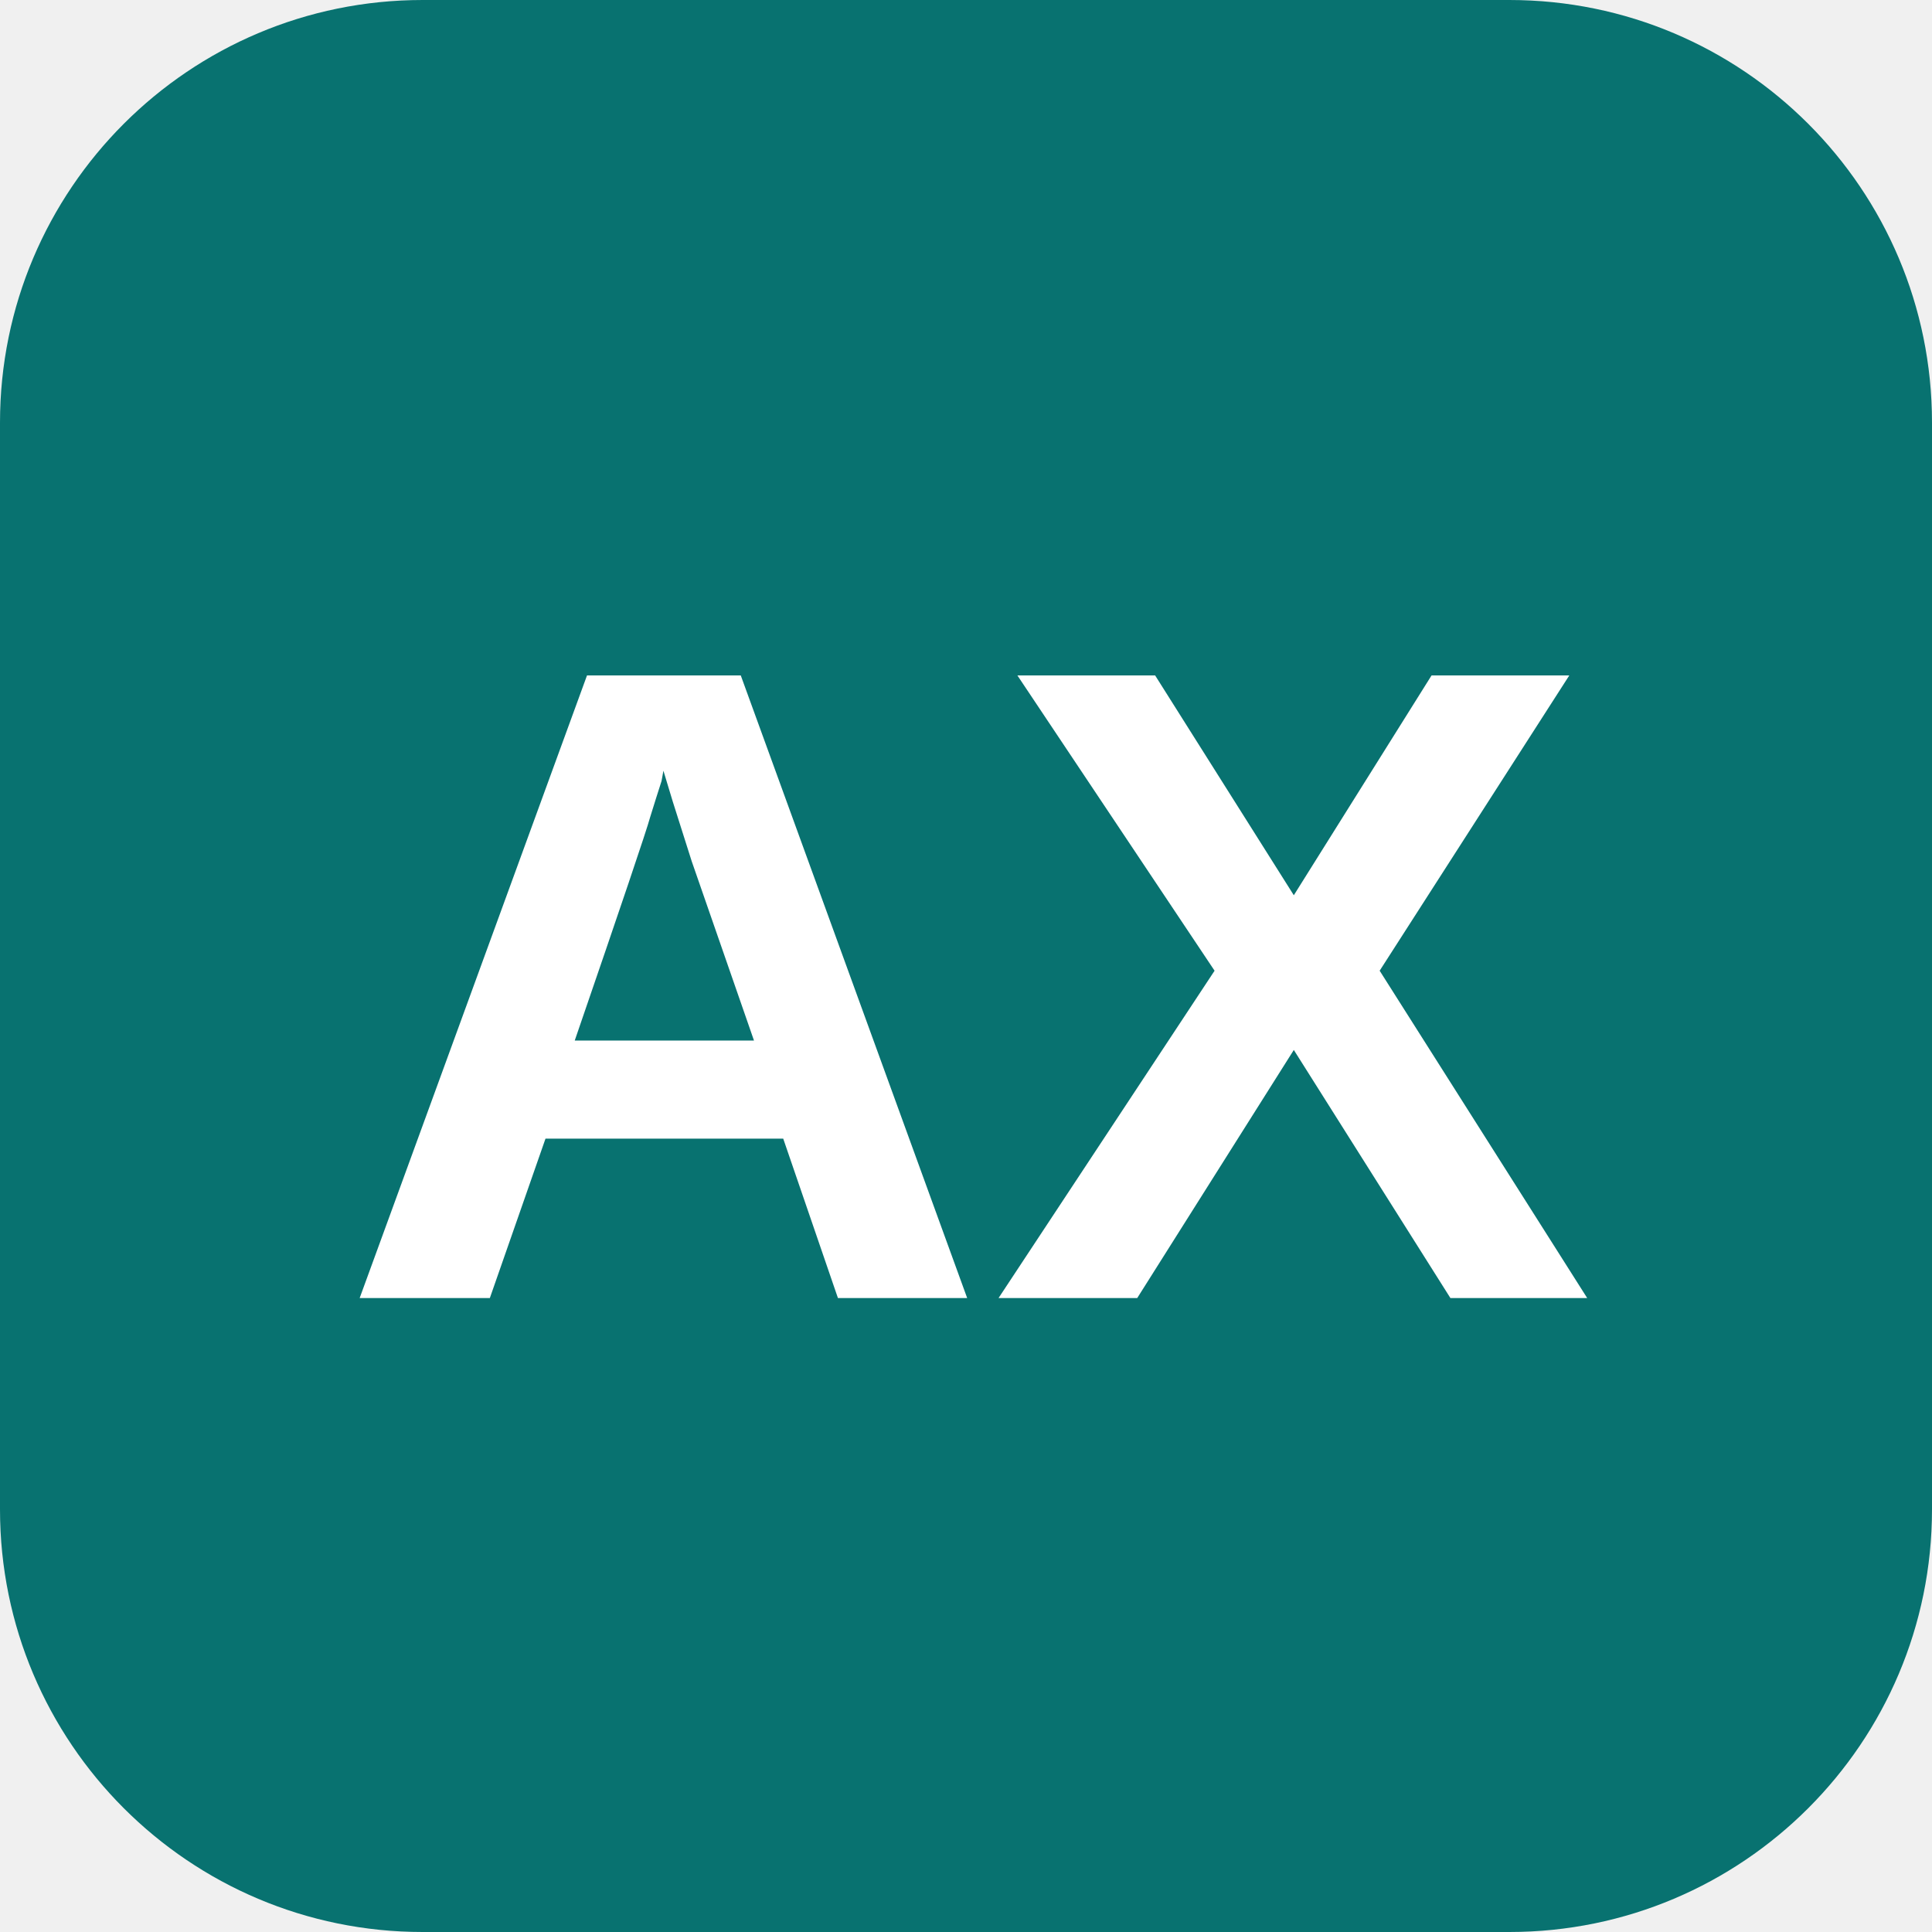
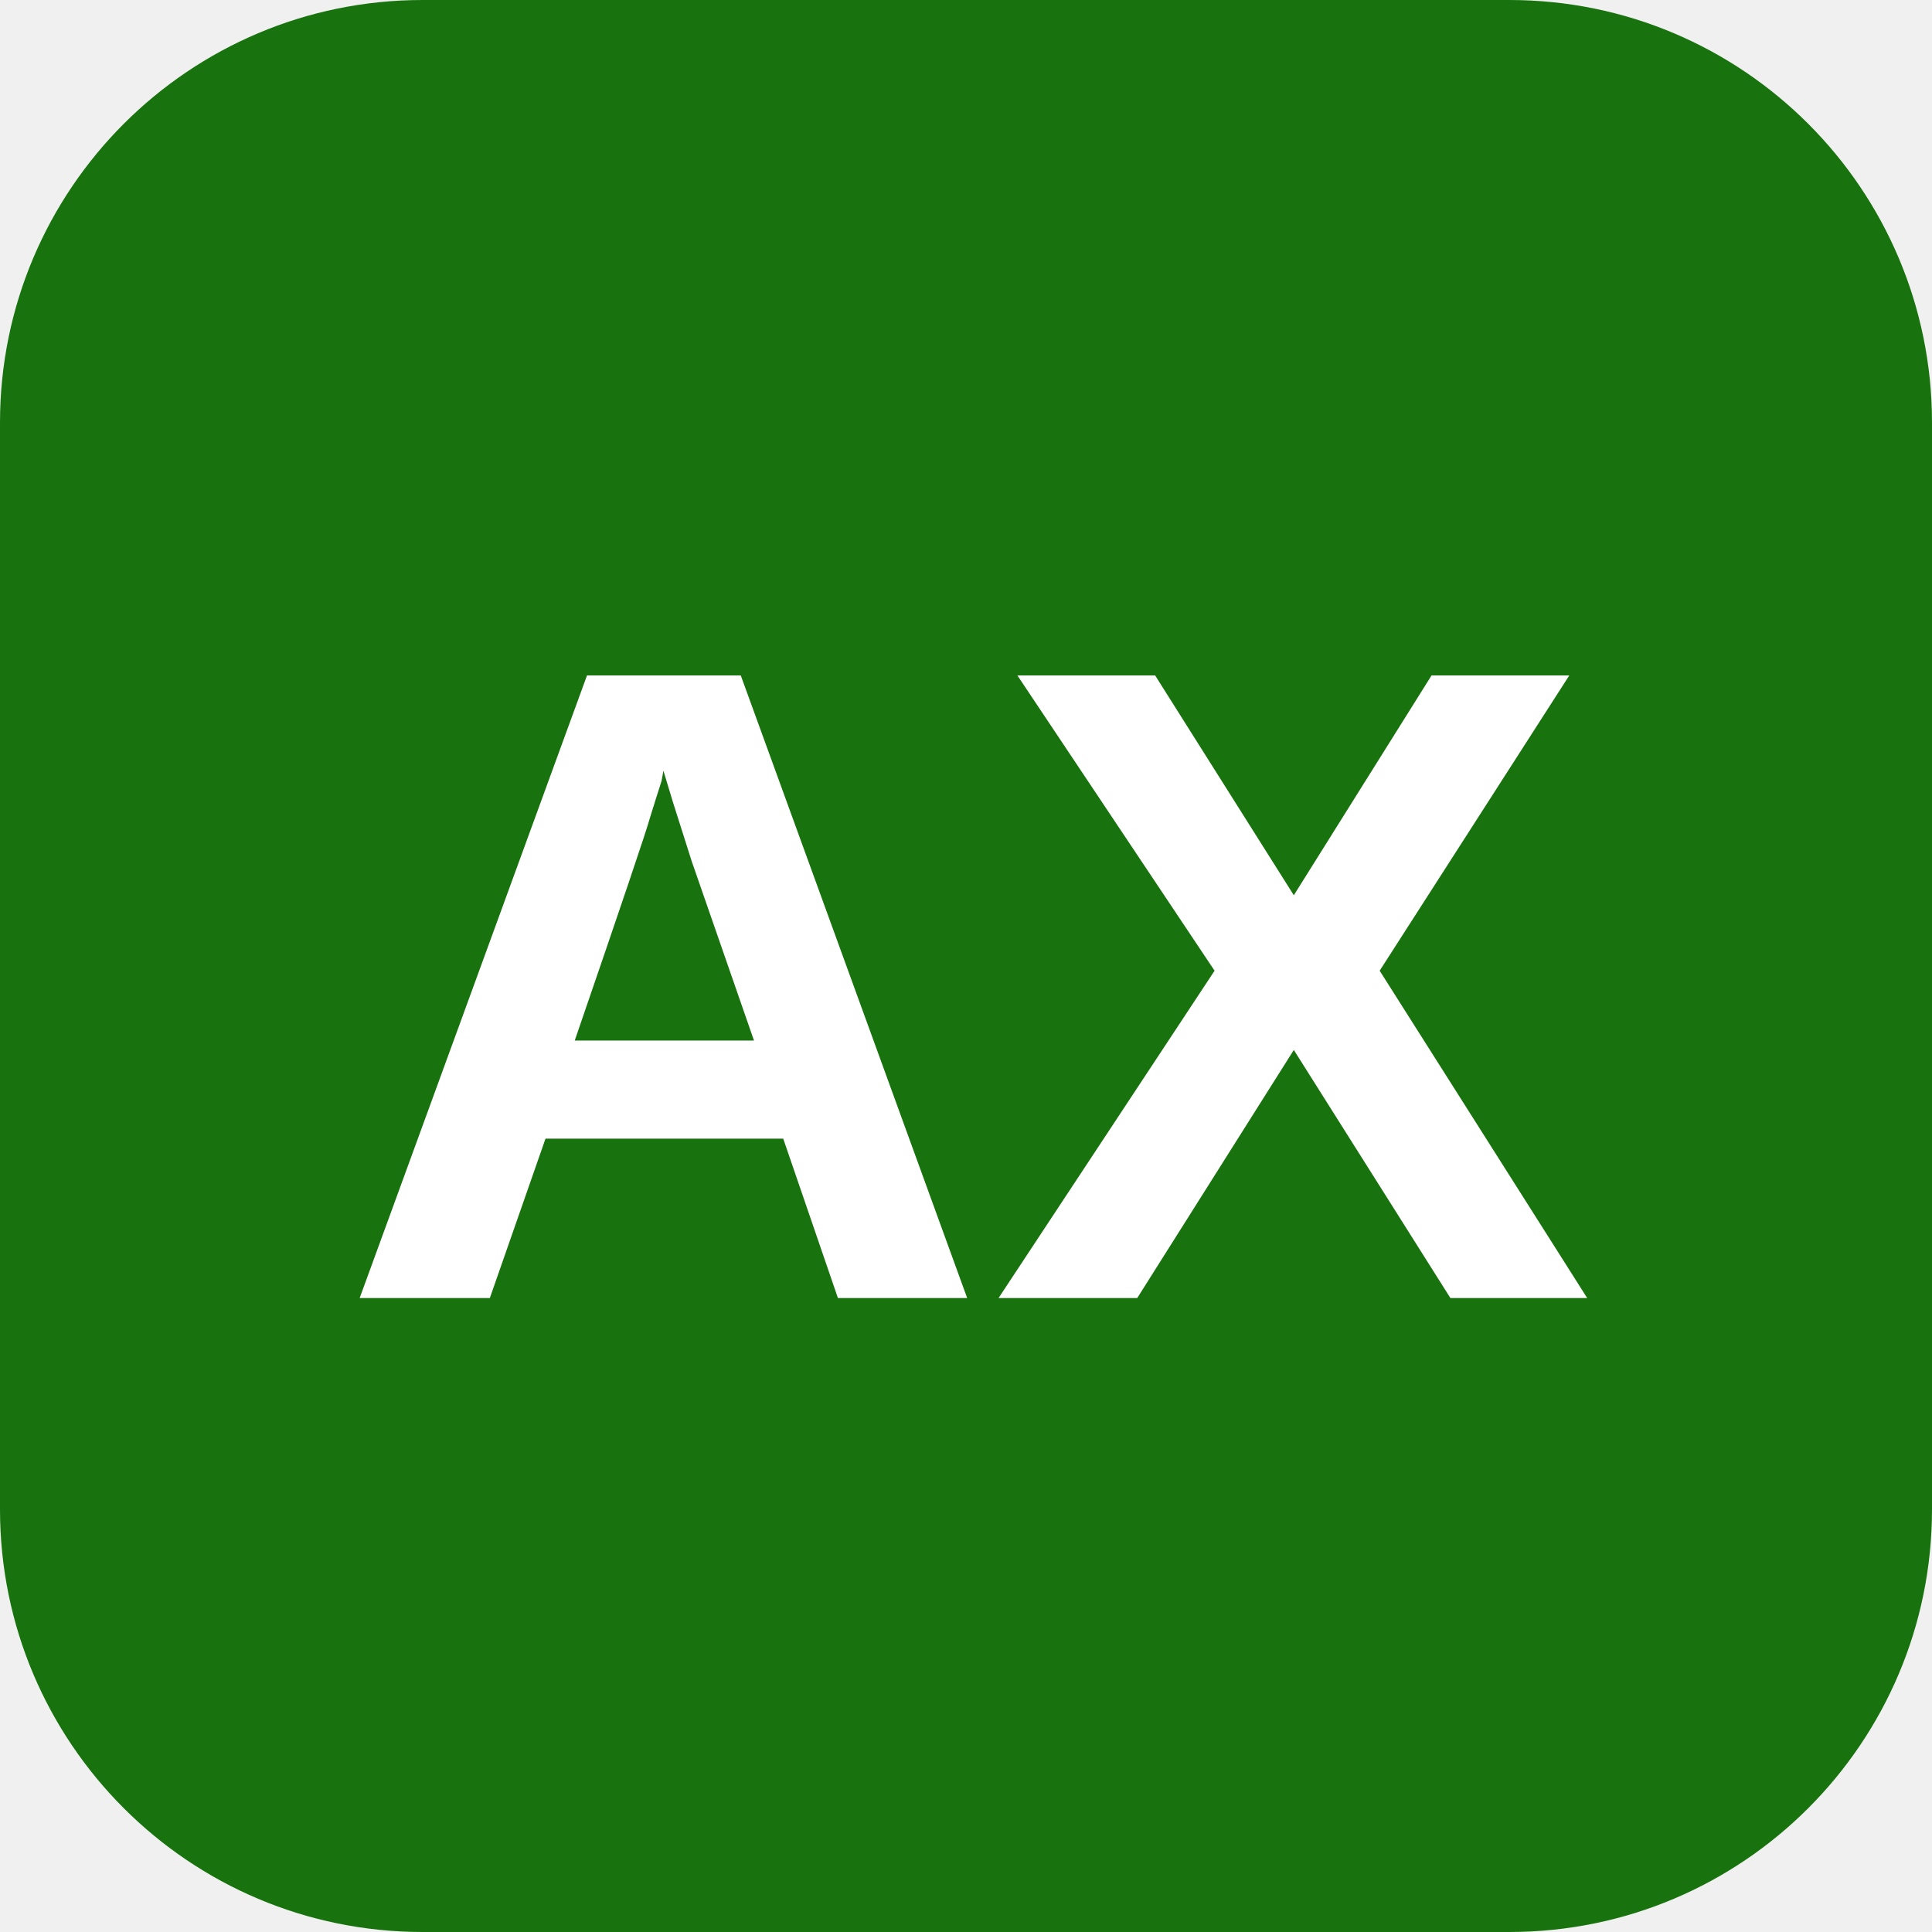
<svg xmlns="http://www.w3.org/2000/svg" width="32" height="32" viewBox="0 0 32 32">
-   <rect width="32" height="32" rx="7" fill="#087270" />
+   <rect width="32" height="32" rx="7" fill="#18730e" />
  <text x="16" y="21.5" text-anchor="middle" font-family="Arial, Helvetica, sans-serif" font-size="15" font-weight="700" fill="#fff">AX</text>
</svg>
